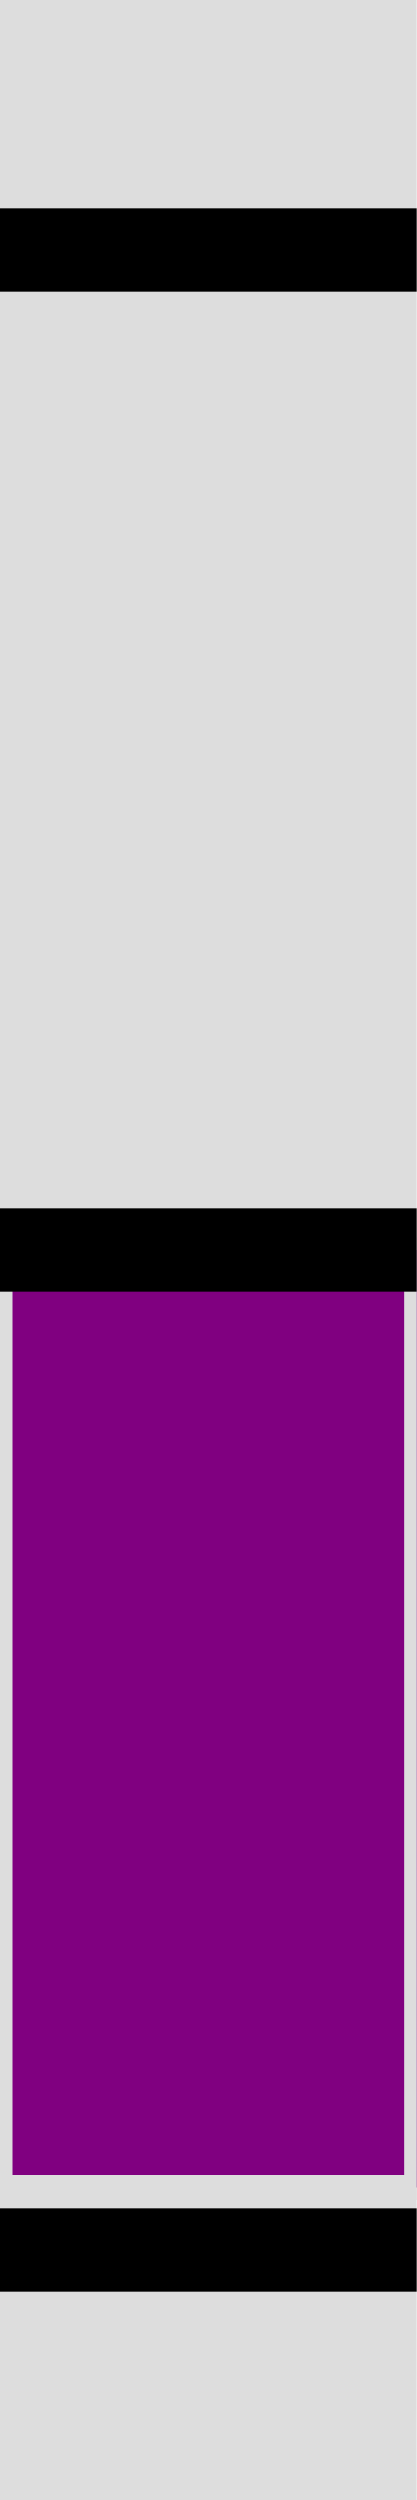
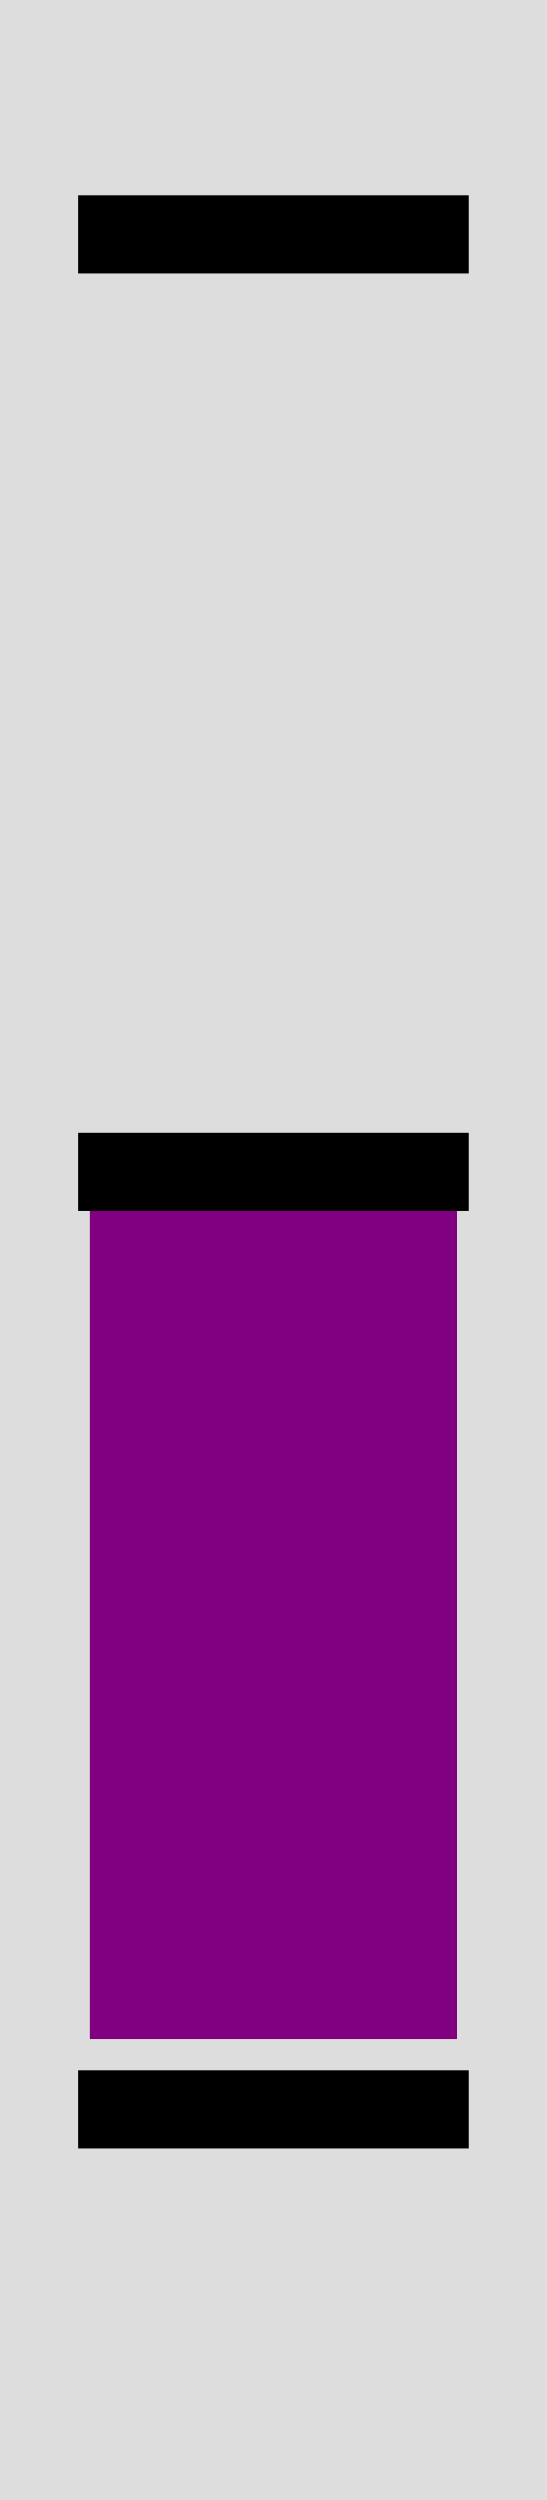
- <svg xmlns="http://www.w3.org/2000/svg" viewBox="0 0 50 300" style="additional:styling" width="100%" height="100%">
-   <rect x="0" y="0" width="50" height="300" fill="#ddd" stroke-width="0" />
+ <svg xmlns="http://www.w3.org/2000/svg" viewBox="0 0 70 320" style="additional:styling" width="100%" height="100%">
+   <rect x="0" y="0" width="70" height="320" fill="#ddd" stroke-width="0" />
  <defs>
    <clipPath id="minichart-1">
-       <rect width="50" height="300" />
+       <rect width="70" height="320" />
    </clipPath>
  </defs>
  <g clip-path="url(#minichart-1)">
-     <rect x="0" y="150.0" height="112.5" width="50" style="fill:purple; stroke-width:3; stroke:#ddd" />
-     <line x1="0" x2="50" y1="150.0" y2="150.0" stroke="black" stroke-width="10" />
-     <line x1="0" x2="50" y1="30.0" y2="30.0" stroke="black" stroke-width="10" />
-     <line x1="0" x2="50" y1="270.0" y2="270.0" stroke="black" stroke-width="10" />
+     <rect x="10" y="150.0" height="112.5" width="50" style="fill:purple; stroke-width:3; stroke:#ddd" />
+     <line x1="10" x2="60" y1="150.0" y2="150.0" stroke="black" stroke-width="10" />
+     <line x1="10" x2="60" y1="30.0" y2="30.0" stroke="black" stroke-width="10" />
+     <line x1="10" x2="60" y1="270.0" y2="270.0" stroke="black" stroke-width="10" />
  </g>
</svg>
